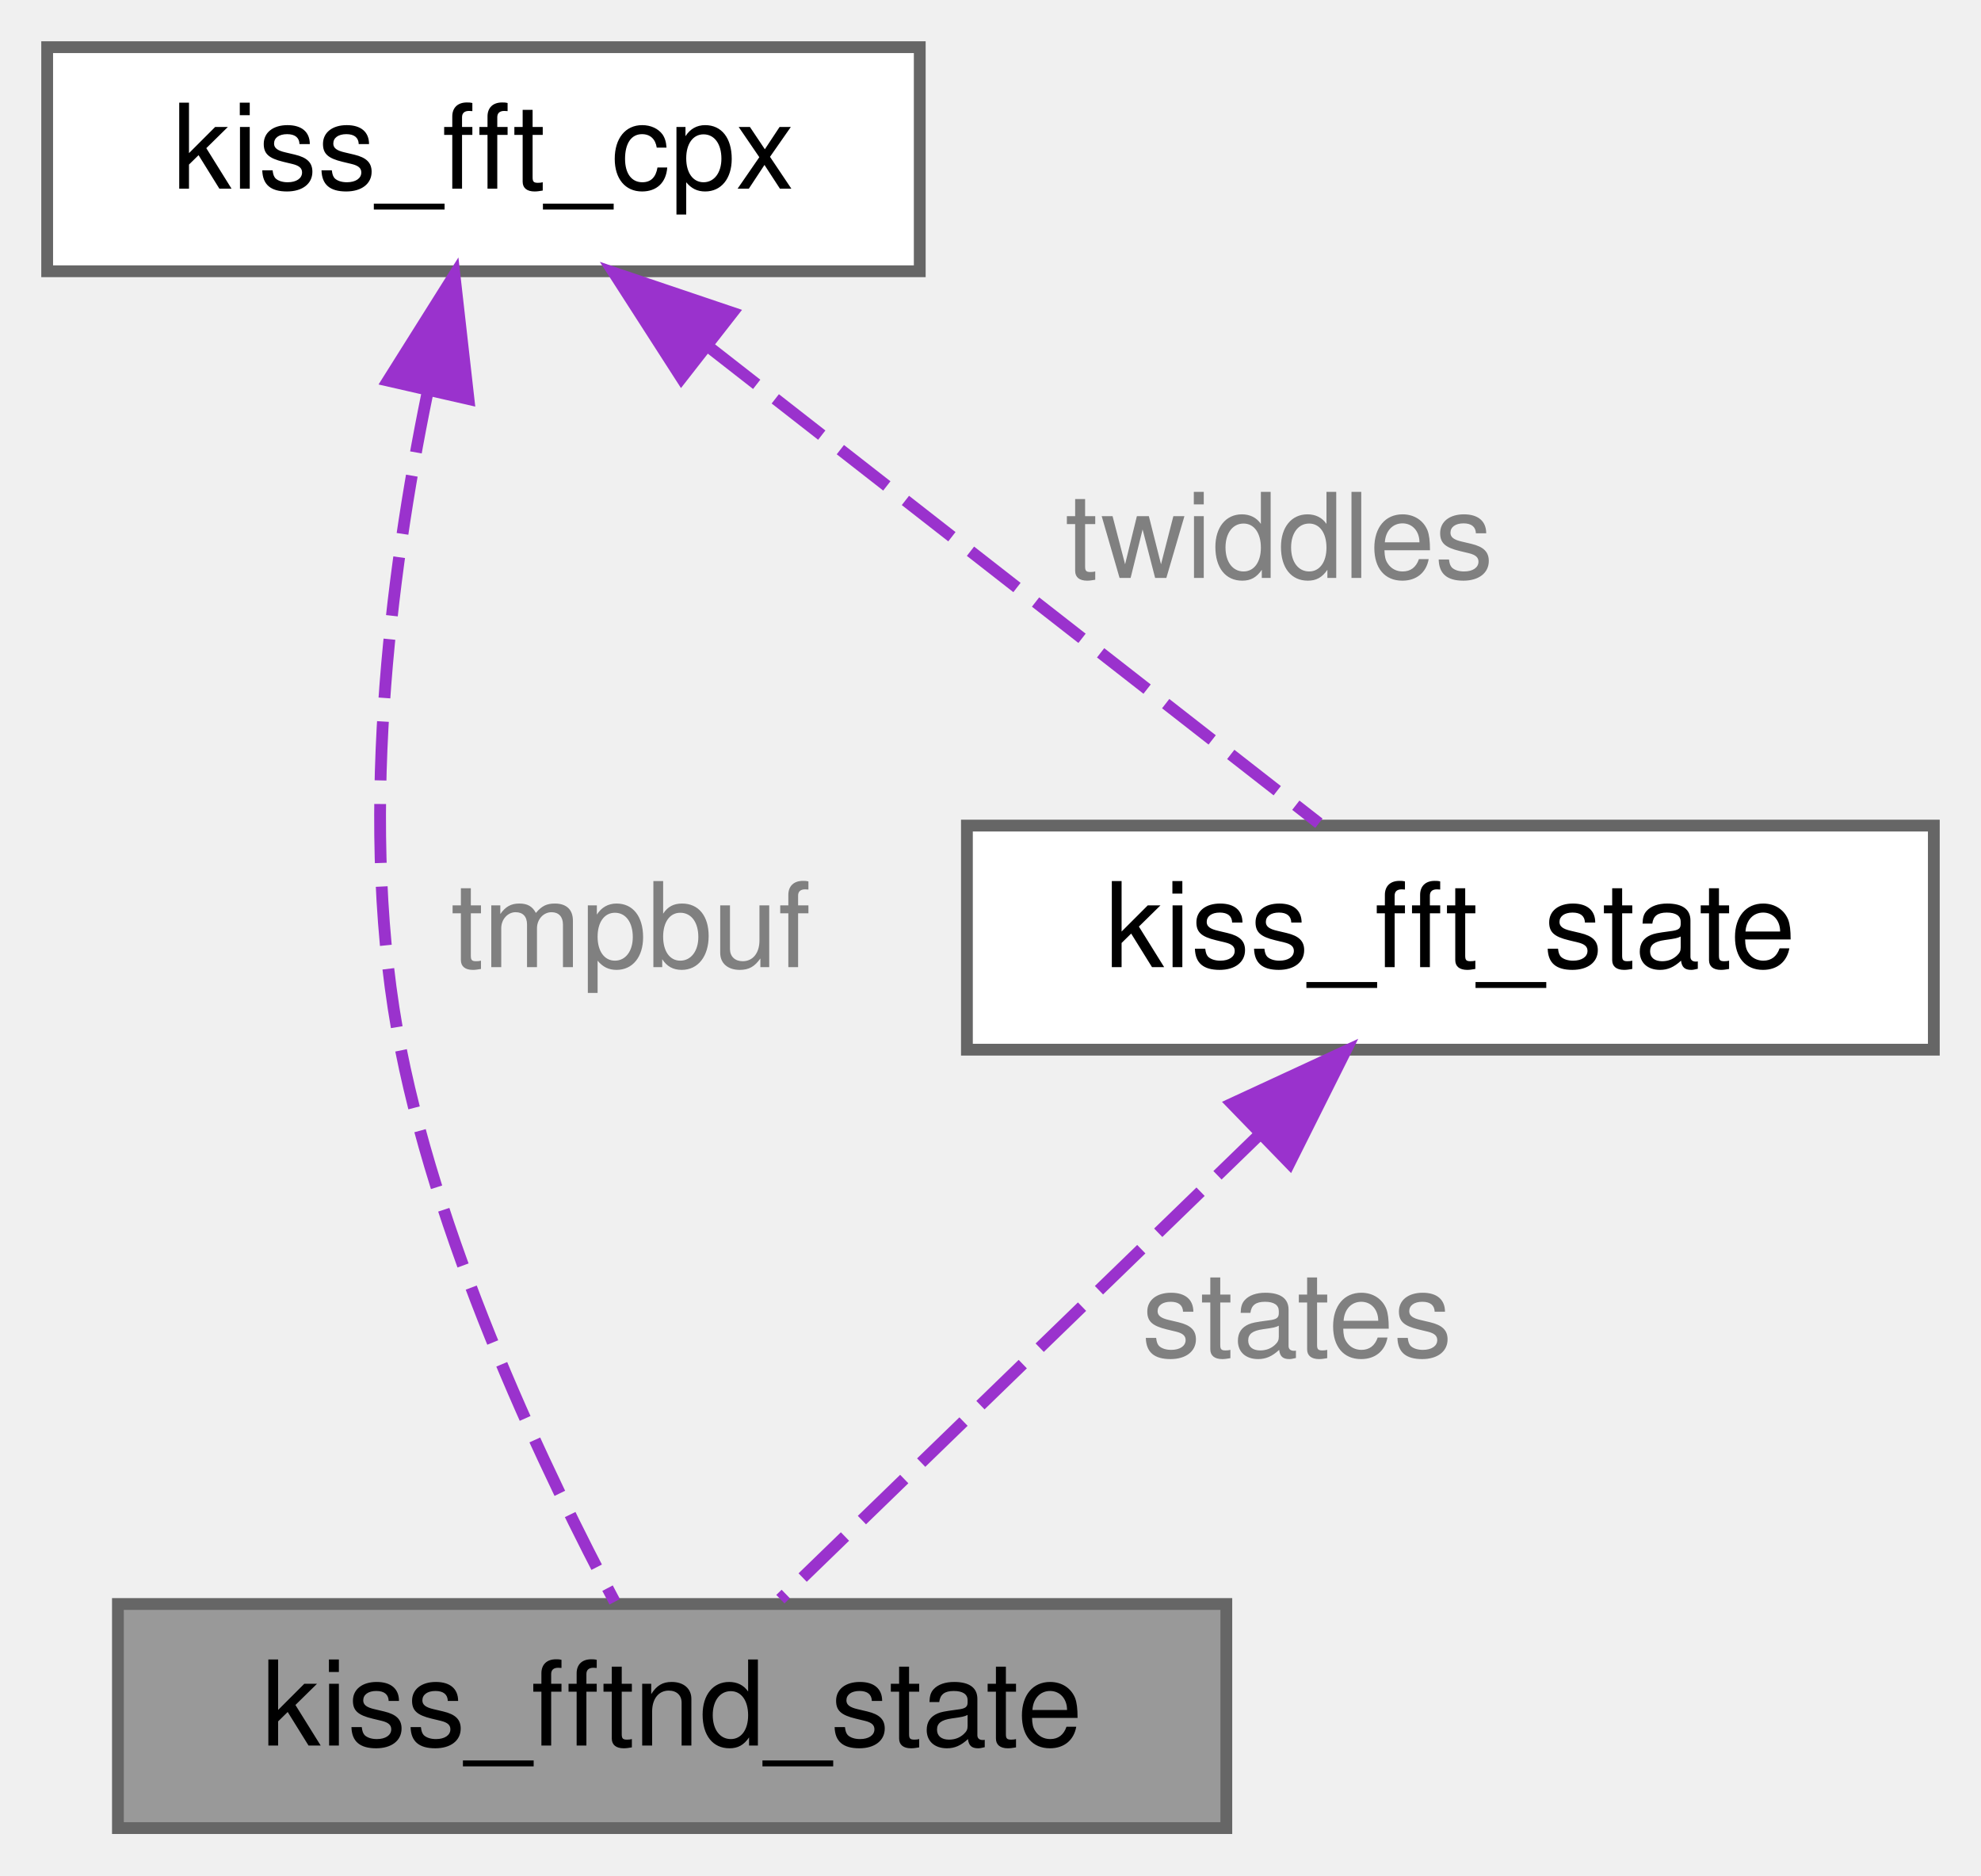
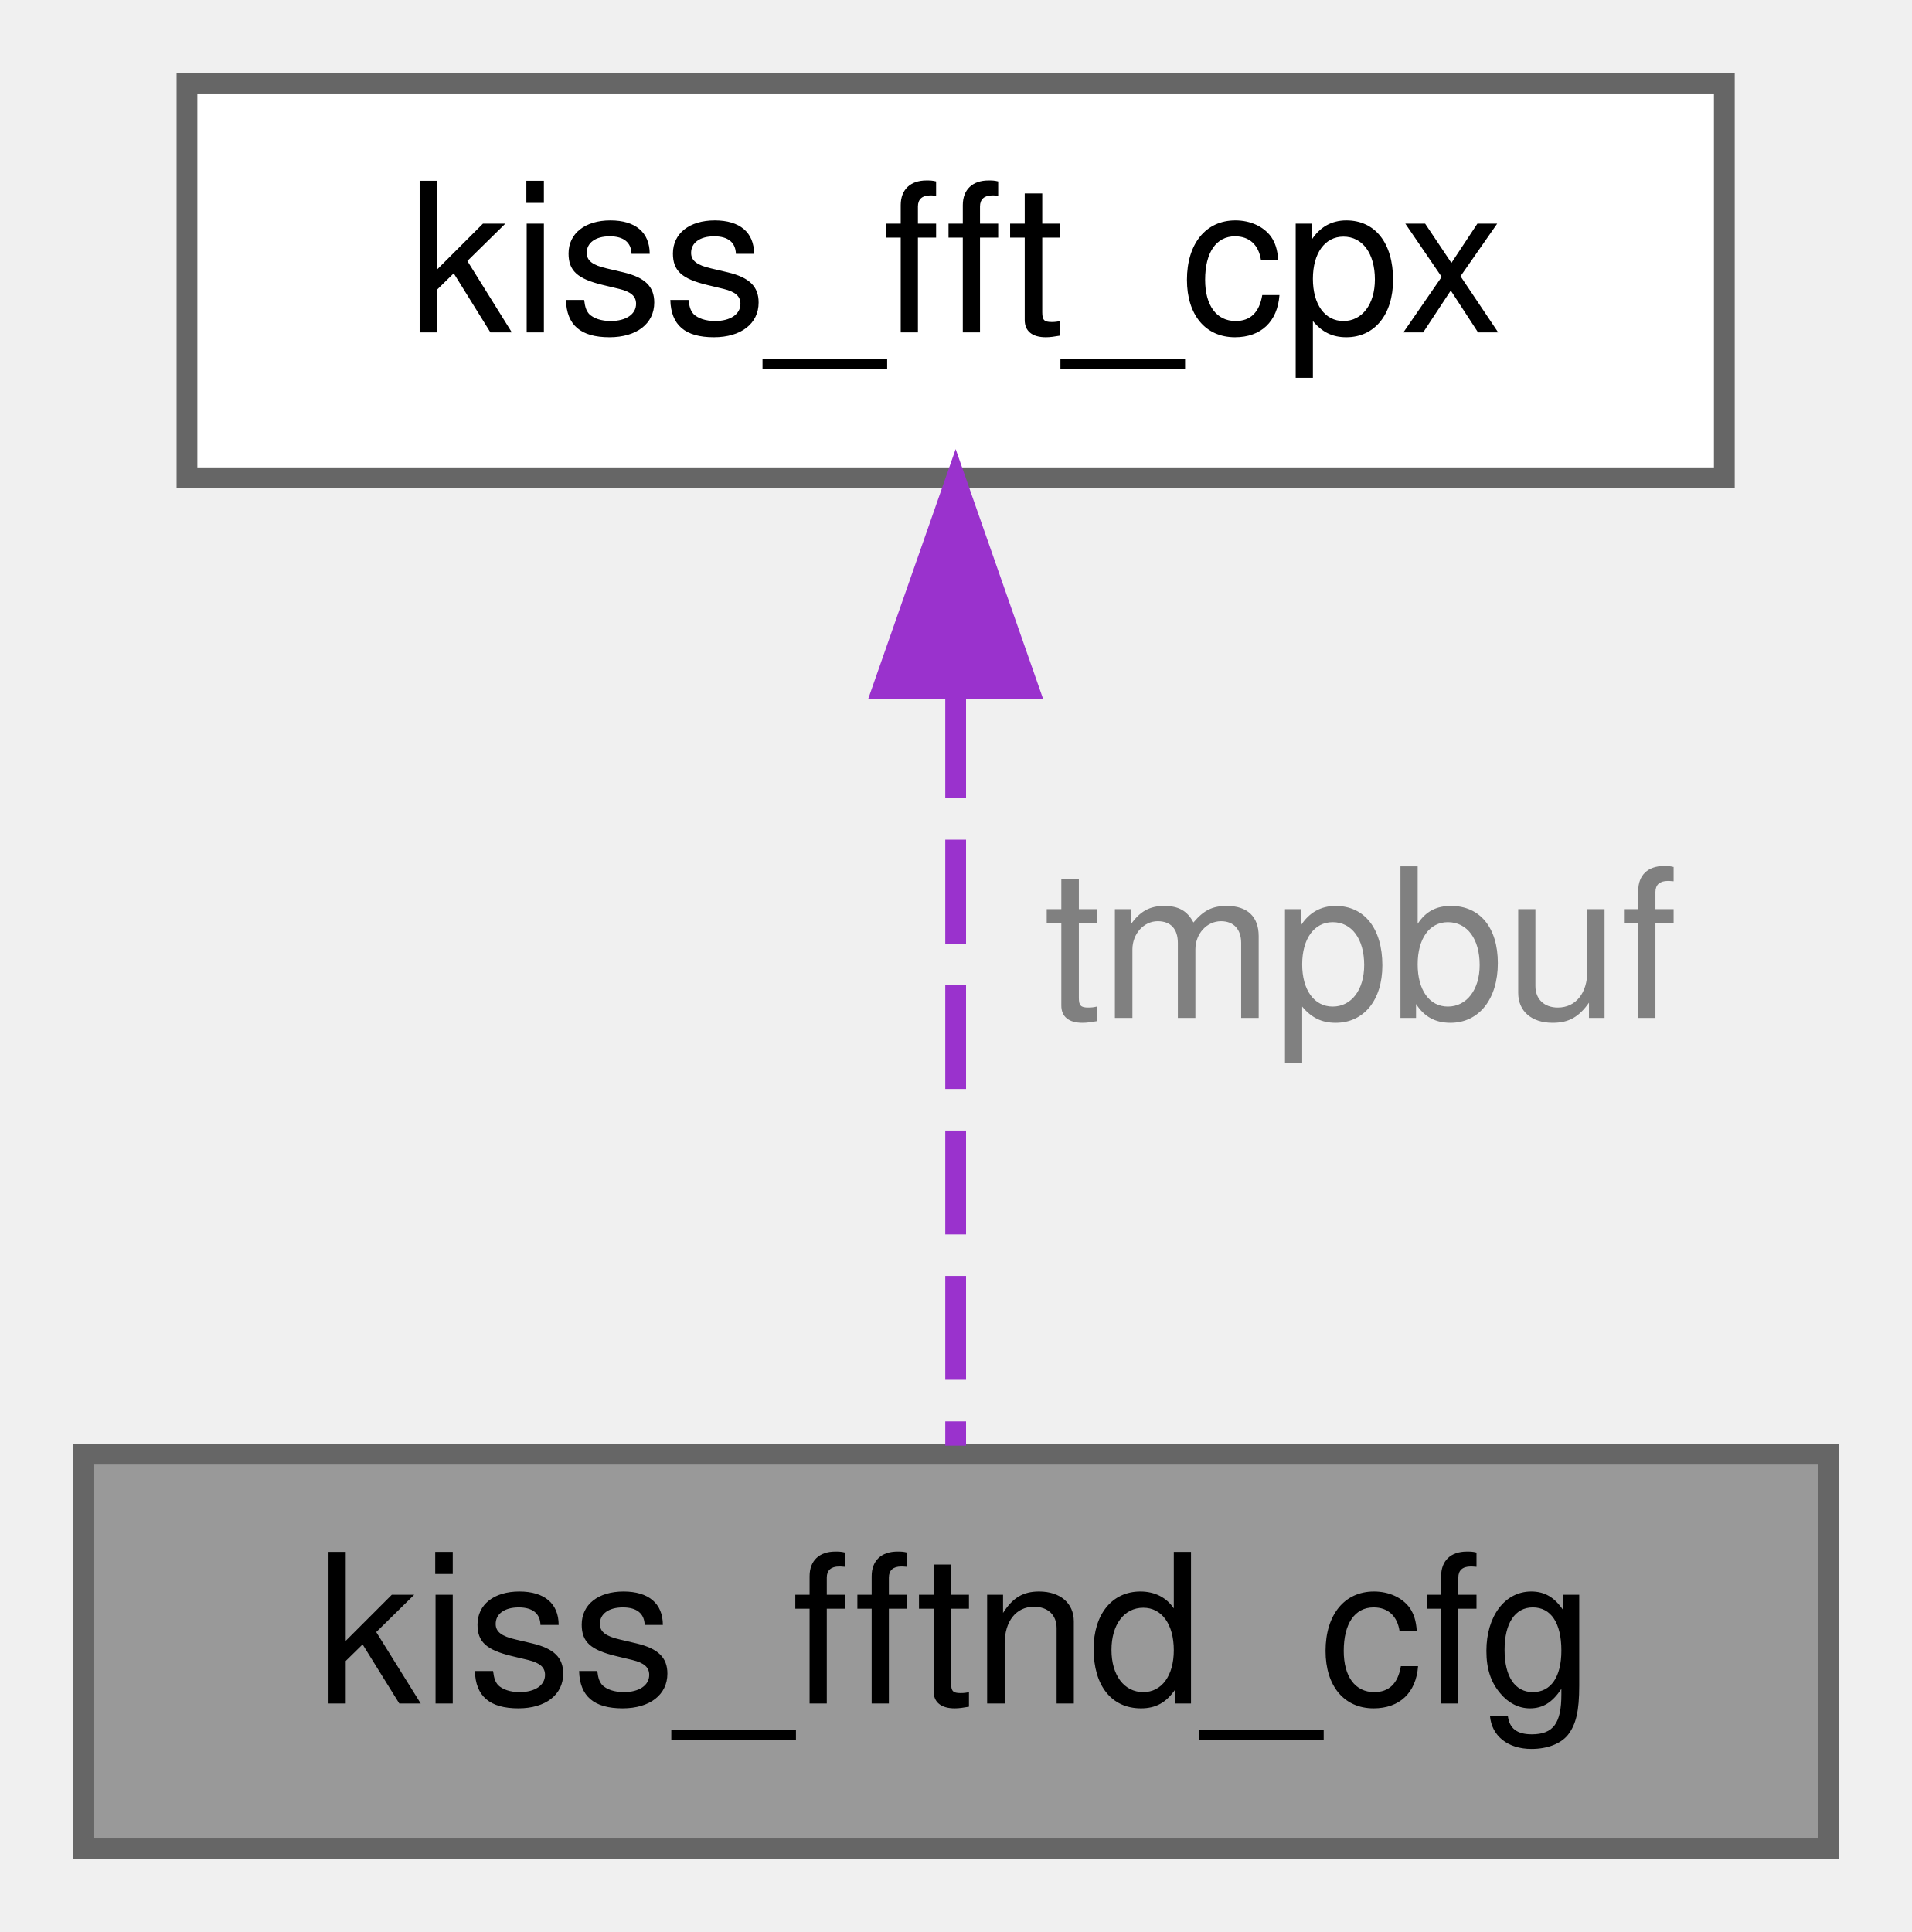
- <svg xmlns="http://www.w3.org/2000/svg" xmlns:xlink="http://www.w3.org/1999/xlink" width="168pt" height="159pt" viewBox="0.00 0.00 168.00 159.00">
-   <g id="graph0" class="graph" transform="scale(1 1) rotate(0) translate(4 155)">
+ <svg xmlns="http://www.w3.org/2000/svg" xmlns:xlink="http://www.w3.org/1999/xlink" width="92pt" height="93pt" viewBox="0.00 0.00 92.00 93.00">
+   <g id="graph0" class="graph" transform="scale(1 1) rotate(0) translate(4 89)">
    <g id="Node000001" class="node">
      <g id="a_Node000001">
        <a xlink:title=" ">
-           <polygon fill="#999999" stroke="#666666" points="100,-19 6,-19 6,0 100,0 100,-19" />
-           <text text-anchor="middle" x="53" y="-7" font-family="Helvetica,sans-Serif" font-size="10.00">kiss_fftnd_state</text>
+           <polygon fill="#999999" stroke="#666666" points="84,-19 0,-19 0,0 84,0 84,-19" />
+           <text text-anchor="middle" x="42" y="-7" font-family="Helvetica,sans-Serif" font-size="10.00">kiss_fftnd_cfg</text>
        </a>
      </g>
    </g>
    <g id="Node000002" class="node">
      <g id="a_Node000002">
-         <a xlink:href="structkiss__fft__state.html" target="_top" xlink:title=" ">
-           <polygon fill="white" stroke="#666666" points="160,-85 78,-85 78,-66 160,-66 160,-85" />
-           <text text-anchor="middle" x="119" y="-73" font-family="Helvetica,sans-Serif" font-size="10.00">kiss_fft_state</text>
+         <a xlink:href="structkiss__fft__cpx.html" target="_top" xlink:title=" ">
+           <polygon fill="white" stroke="#666666" points="79,-85 5,-85 5,-66 79,-66 79,-85" />
+           <text text-anchor="middle" x="42" y="-73" font-family="Helvetica,sans-Serif" font-size="10.00">kiss_fft_cpx</text>
        </a>
      </g>
    </g>
    <g id="edge1_Node000001_Node000002" class="edge">
      <g id="a_edge1_Node000001_Node000002">
        <a xlink:title=" ">
-           <path fill="none" stroke="#9a32cd" stroke-dasharray="5,2" d="M102.84,-58.83C90.06,-46.44 72.68,-29.59 62.18,-19.41" />
-           <polygon fill="#9a32cd" stroke="#9a32cd" points="100.48,-61.42 110.1,-65.87 105.36,-56.39 100.48,-61.42" />
+           <path fill="none" stroke="#9a32cd" stroke-dasharray="5,2" d="M42,-55.58C42,-43.63 42,-28.72 42,-19.41" />
+           <polygon fill="#9a32cd" stroke="#9a32cd" points="38.5,-55.87 42,-65.87 45.5,-55.87 38.5,-55.87" />
        </a>
      </g>
-       <text text-anchor="middle" x="106" y="-40" font-family="Helvetica,sans-Serif" font-size="10.00" fill="grey"> states</text>
-     </g>
-     <g id="Node000003" class="node">
-       <g id="a_Node000003">
-         <a xlink:href="structkiss__fft__cpx.html" target="_top" xlink:title=" ">
-           <polygon fill="white" stroke="#666666" points="74,-151 0,-151 0,-132 74,-132 74,-151" />
-           <text text-anchor="middle" x="37" y="-139" font-family="Helvetica,sans-Serif" font-size="10.00">kiss_fft_cpx</text>
-         </a>
-       </g>
-     </g>
-     <g id="edge3_Node000001_Node000003" class="edge">
-       <g id="a_edge3_Node000001_Node000003">
-         <a xlink:title=" ">
-           <path fill="none" stroke="#9a32cd" stroke-dasharray="5,2" d="M32.22,-121.55C29.12,-106.4 26.28,-84.68 30,-66 33.46,-48.61 42.47,-29.84 48.13,-19.19" />
-           <polygon fill="#9a32cd" stroke="#9a32cd" points="28.9,-122.73 34.54,-131.7 35.73,-121.17 28.9,-122.73" />
-         </a>
-       </g>
-       <text text-anchor="middle" x="49.5" y="-73" font-family="Helvetica,sans-Serif" font-size="10.00" fill="grey"> tmpbuf</text>
-     </g>
-     <g id="edge2_Node000002_Node000003" class="edge">
-       <g id="a_edge2_Node000002_Node000003">
-         <a xlink:title=" ">
-           <path fill="none" stroke="#9a32cd" stroke-dasharray="5,2" d="M56.23,-125.49C72.29,-112.96 94.61,-95.54 107.85,-85.2" />
-           <polygon fill="#9a32cd" stroke="#9a32cd" points="53.79,-122.96 48.06,-131.87 58.1,-128.48 53.79,-122.96" />
-         </a>
-       </g>
-       <text text-anchor="middle" x="104.5" y="-106" font-family="Helvetica,sans-Serif" font-size="10.00" fill="grey"> twiddles</text>
+       <text text-anchor="middle" x="61.5" y="-40" font-family="Helvetica,sans-Serif" font-size="10.00" fill="grey"> tmpbuf</text>
    </g>
  </g>
</svg>
